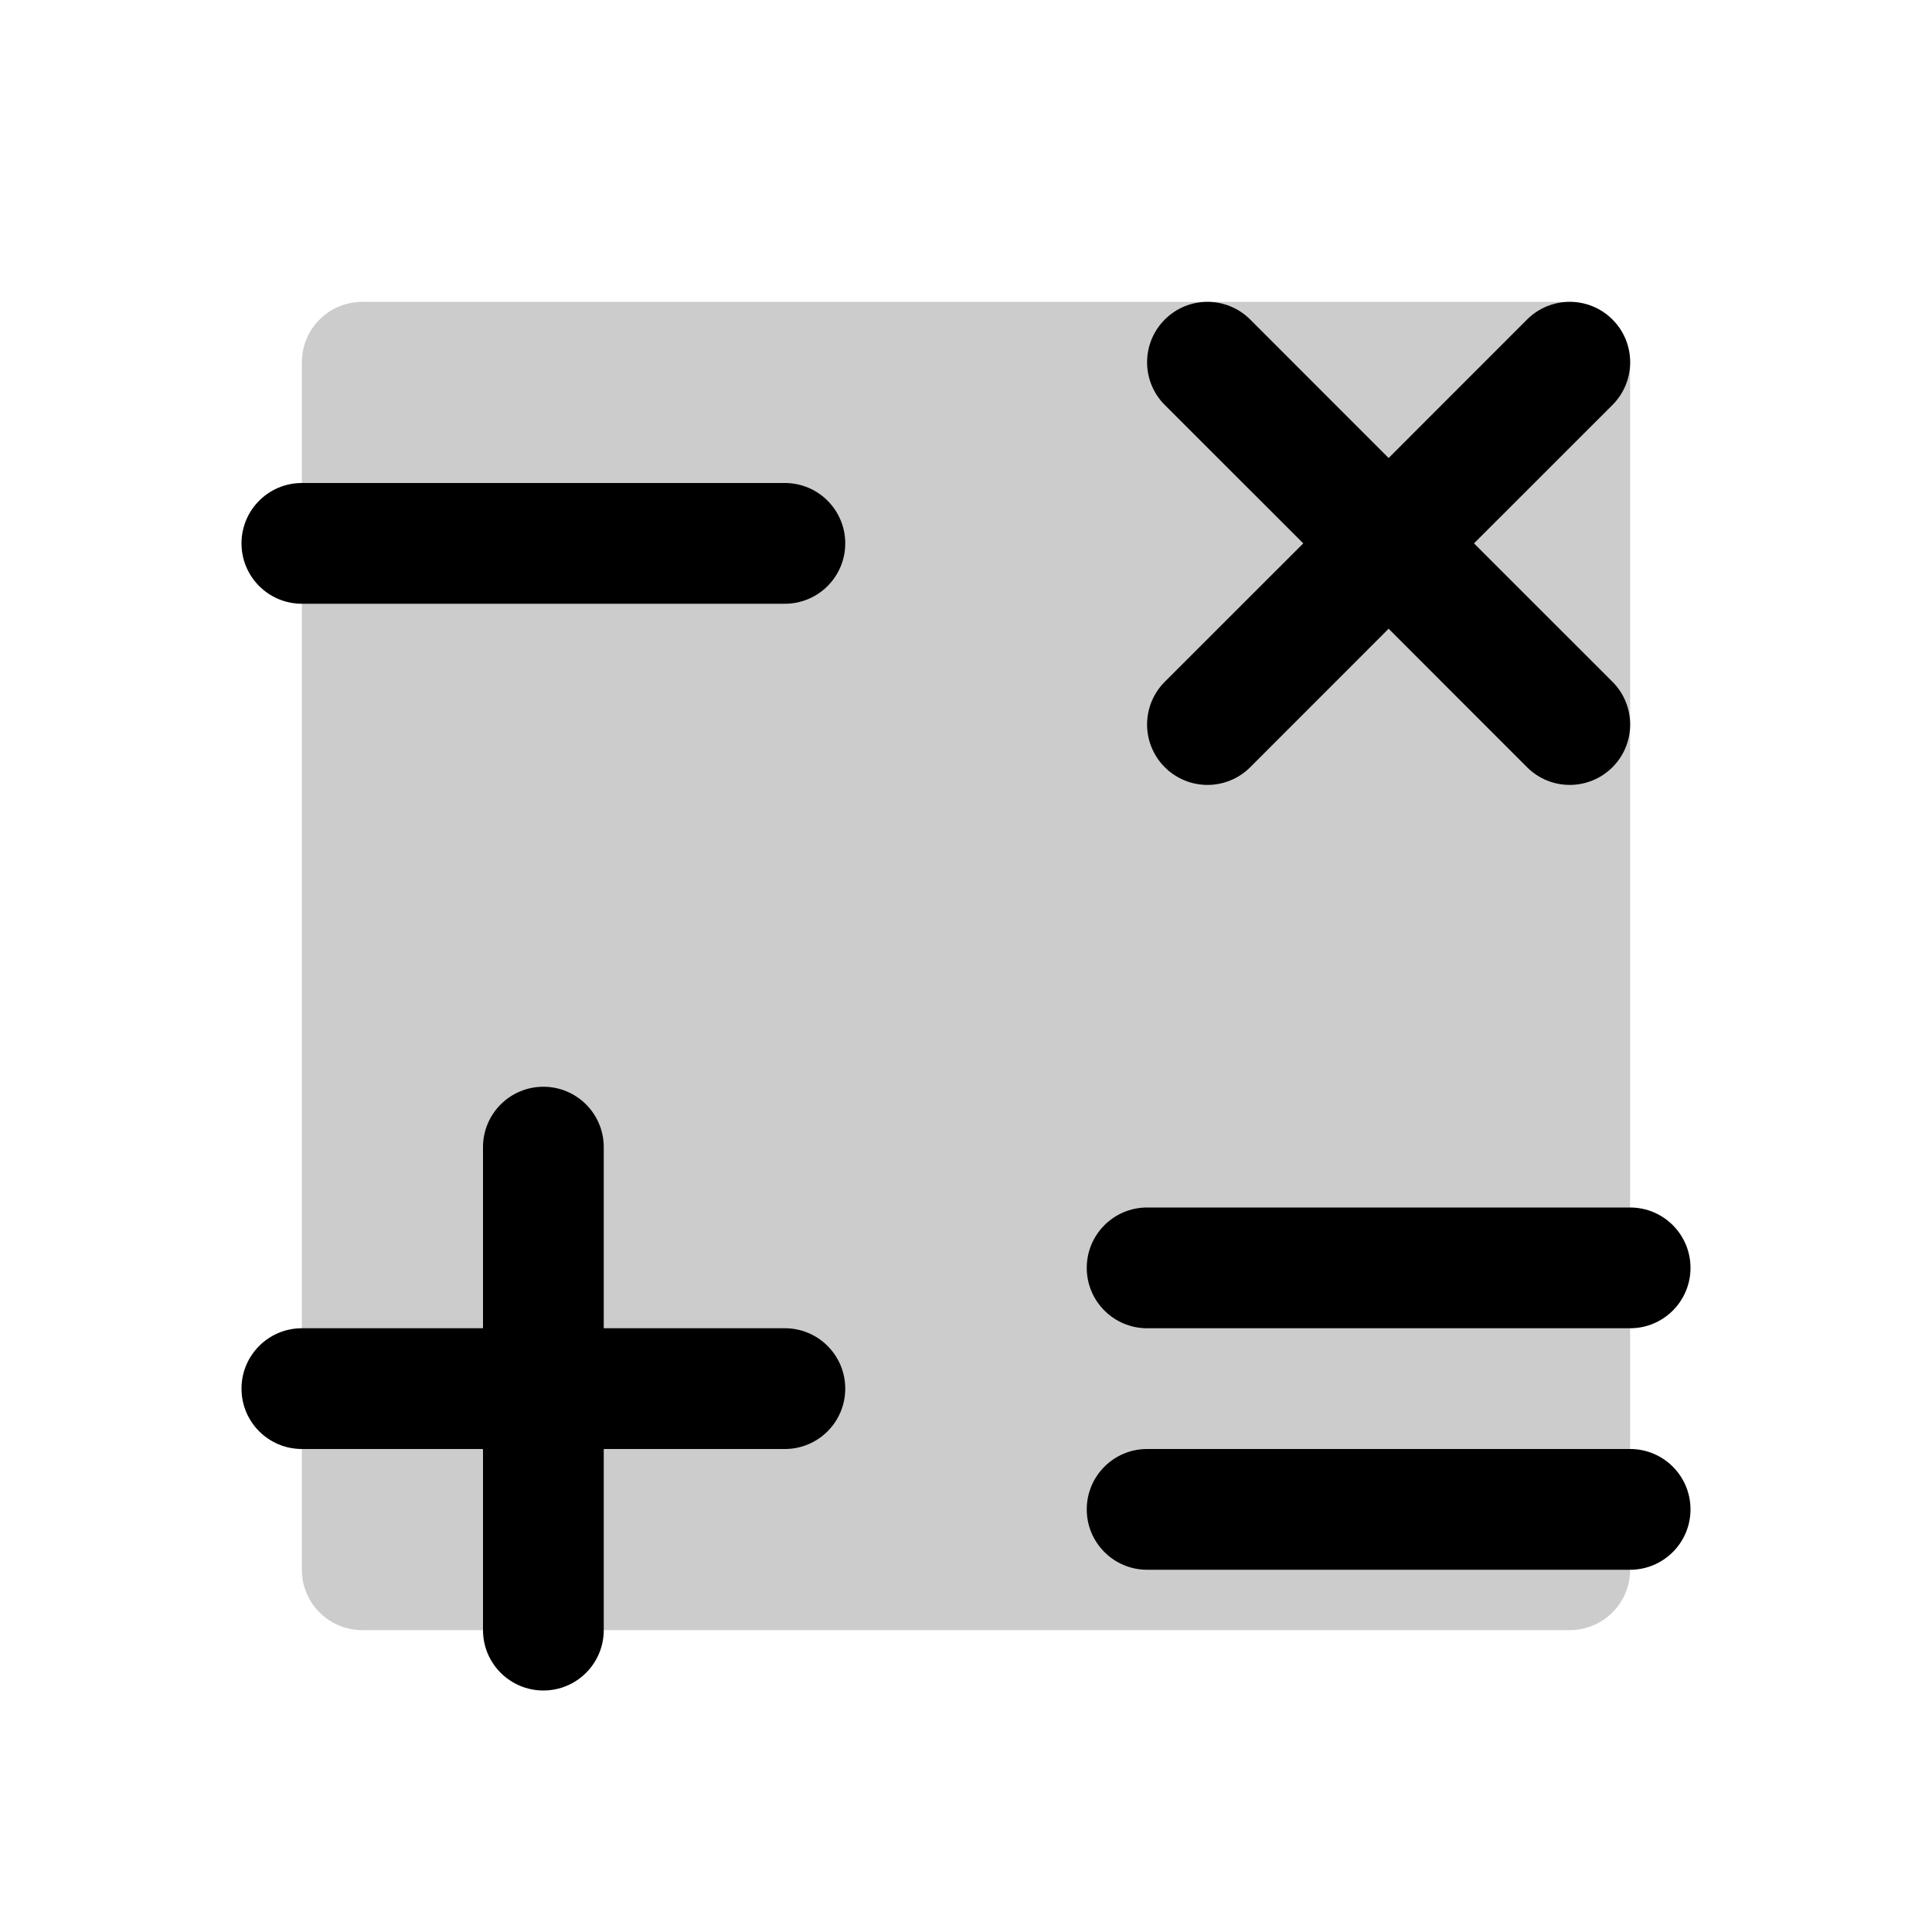
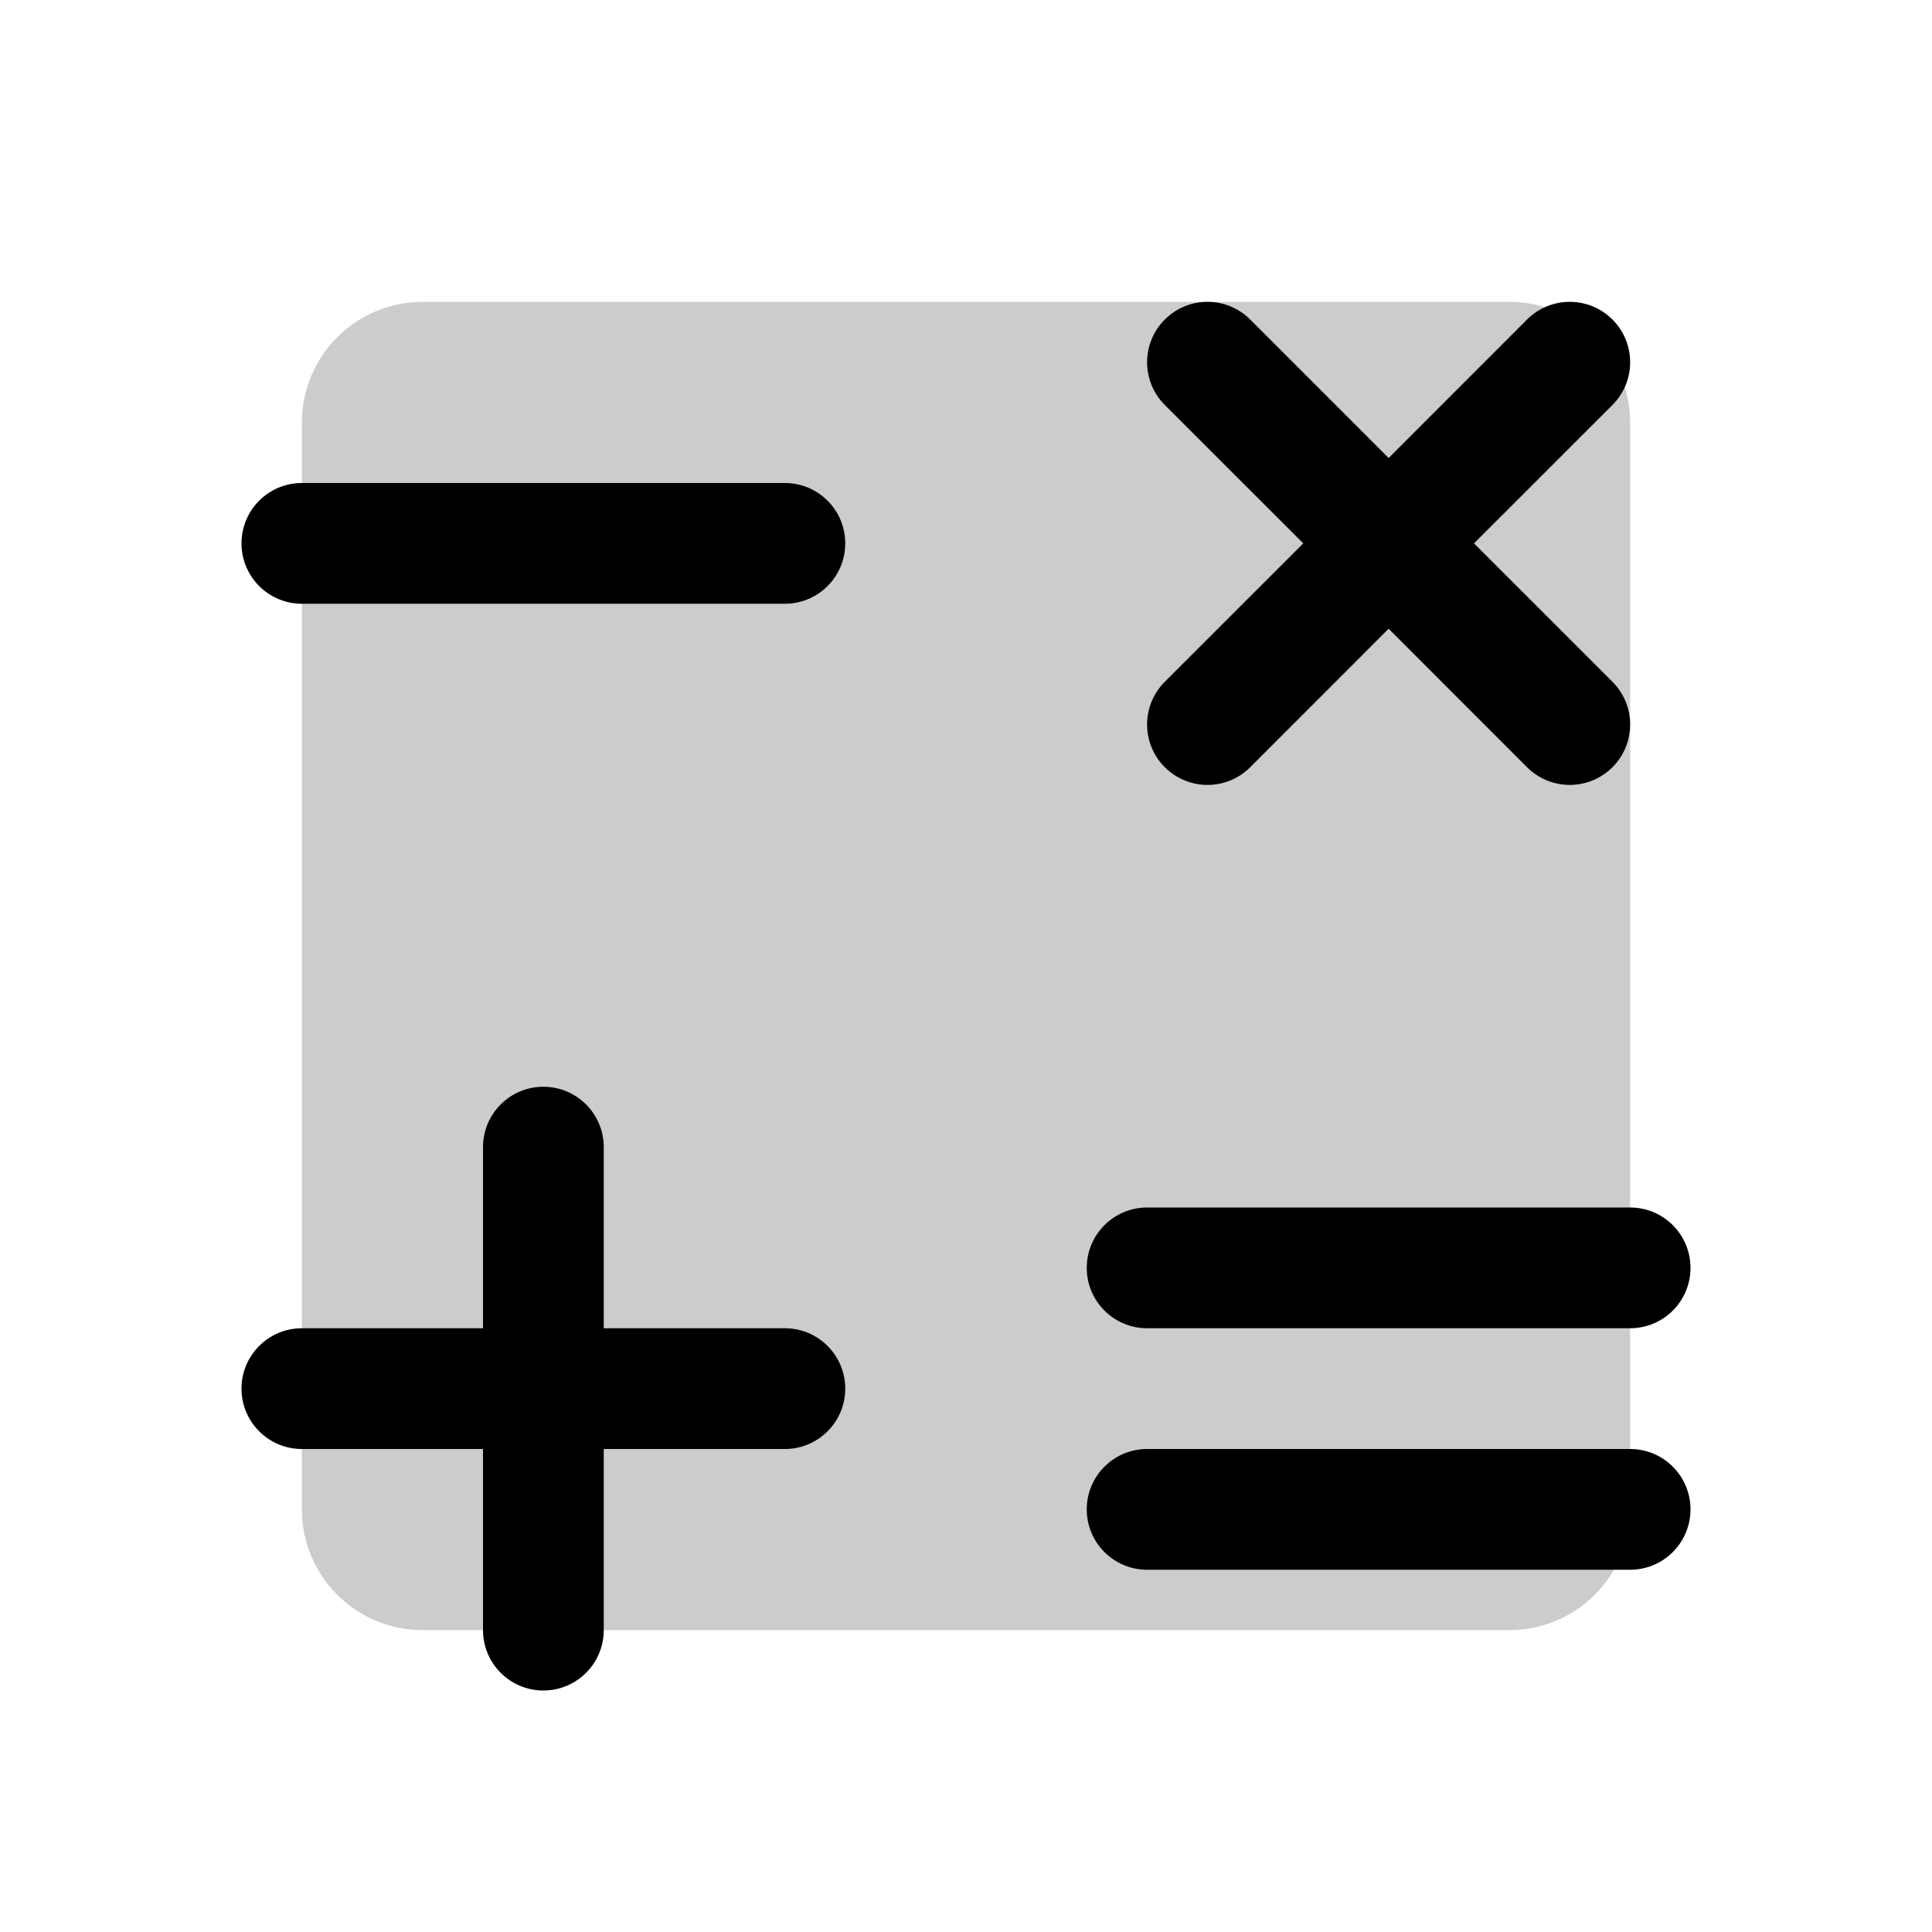
<svg xmlns="http://www.w3.org/2000/svg" viewBox="0 0 256 256" fill="currentColor">
-   <path d="M216,48V208a8,8,0,0,1-8,8H48a8,8,0,0,1-8-8V48a8,8,0,0,1,8-8H208A8,8,0,0,1,216,48Z" opacity="0.2" />
+   <path d="M216,56V200a16,16,0,0,1-16,16H56a16,16,0,0,1-16-16V56A16,16,0,0,1,56,40H200A16,16,0,0,1,216,56Z" opacity="0.2" />
  <path d="M112,72a8,8,0,0,1-8,8H40a8,8,0,0,1,0-16h64A8,8,0,0,1,112,72Zm-8,104H80V152a8,8,0,0,0-16,0v24H40a8,8,0,0,0,0,16H64v24a8,8,0,0,0,16,0V192h24a8,8,0,0,0,0-16Zm48,0h64a8,8,0,0,0,0-16H152a8,8,0,0,0,0,16Zm64,16H152a8,8,0,0,0,0,16h64a8,8,0,0,0,0-16Zm-61.66-90.34a8,8,0,0,0,11.32,0L184,83.31l18.34,18.35a8,8,0,0,0,11.32-11.32L195.31,72l18.35-18.34a8,8,0,0,0-11.32-11.32L184,60.69,165.66,42.34a8,8,0,0,0-11.32,11.32L172.69,72,154.34,90.34A8,8,0,0,0,154.34,101.66Z" />
</svg>
